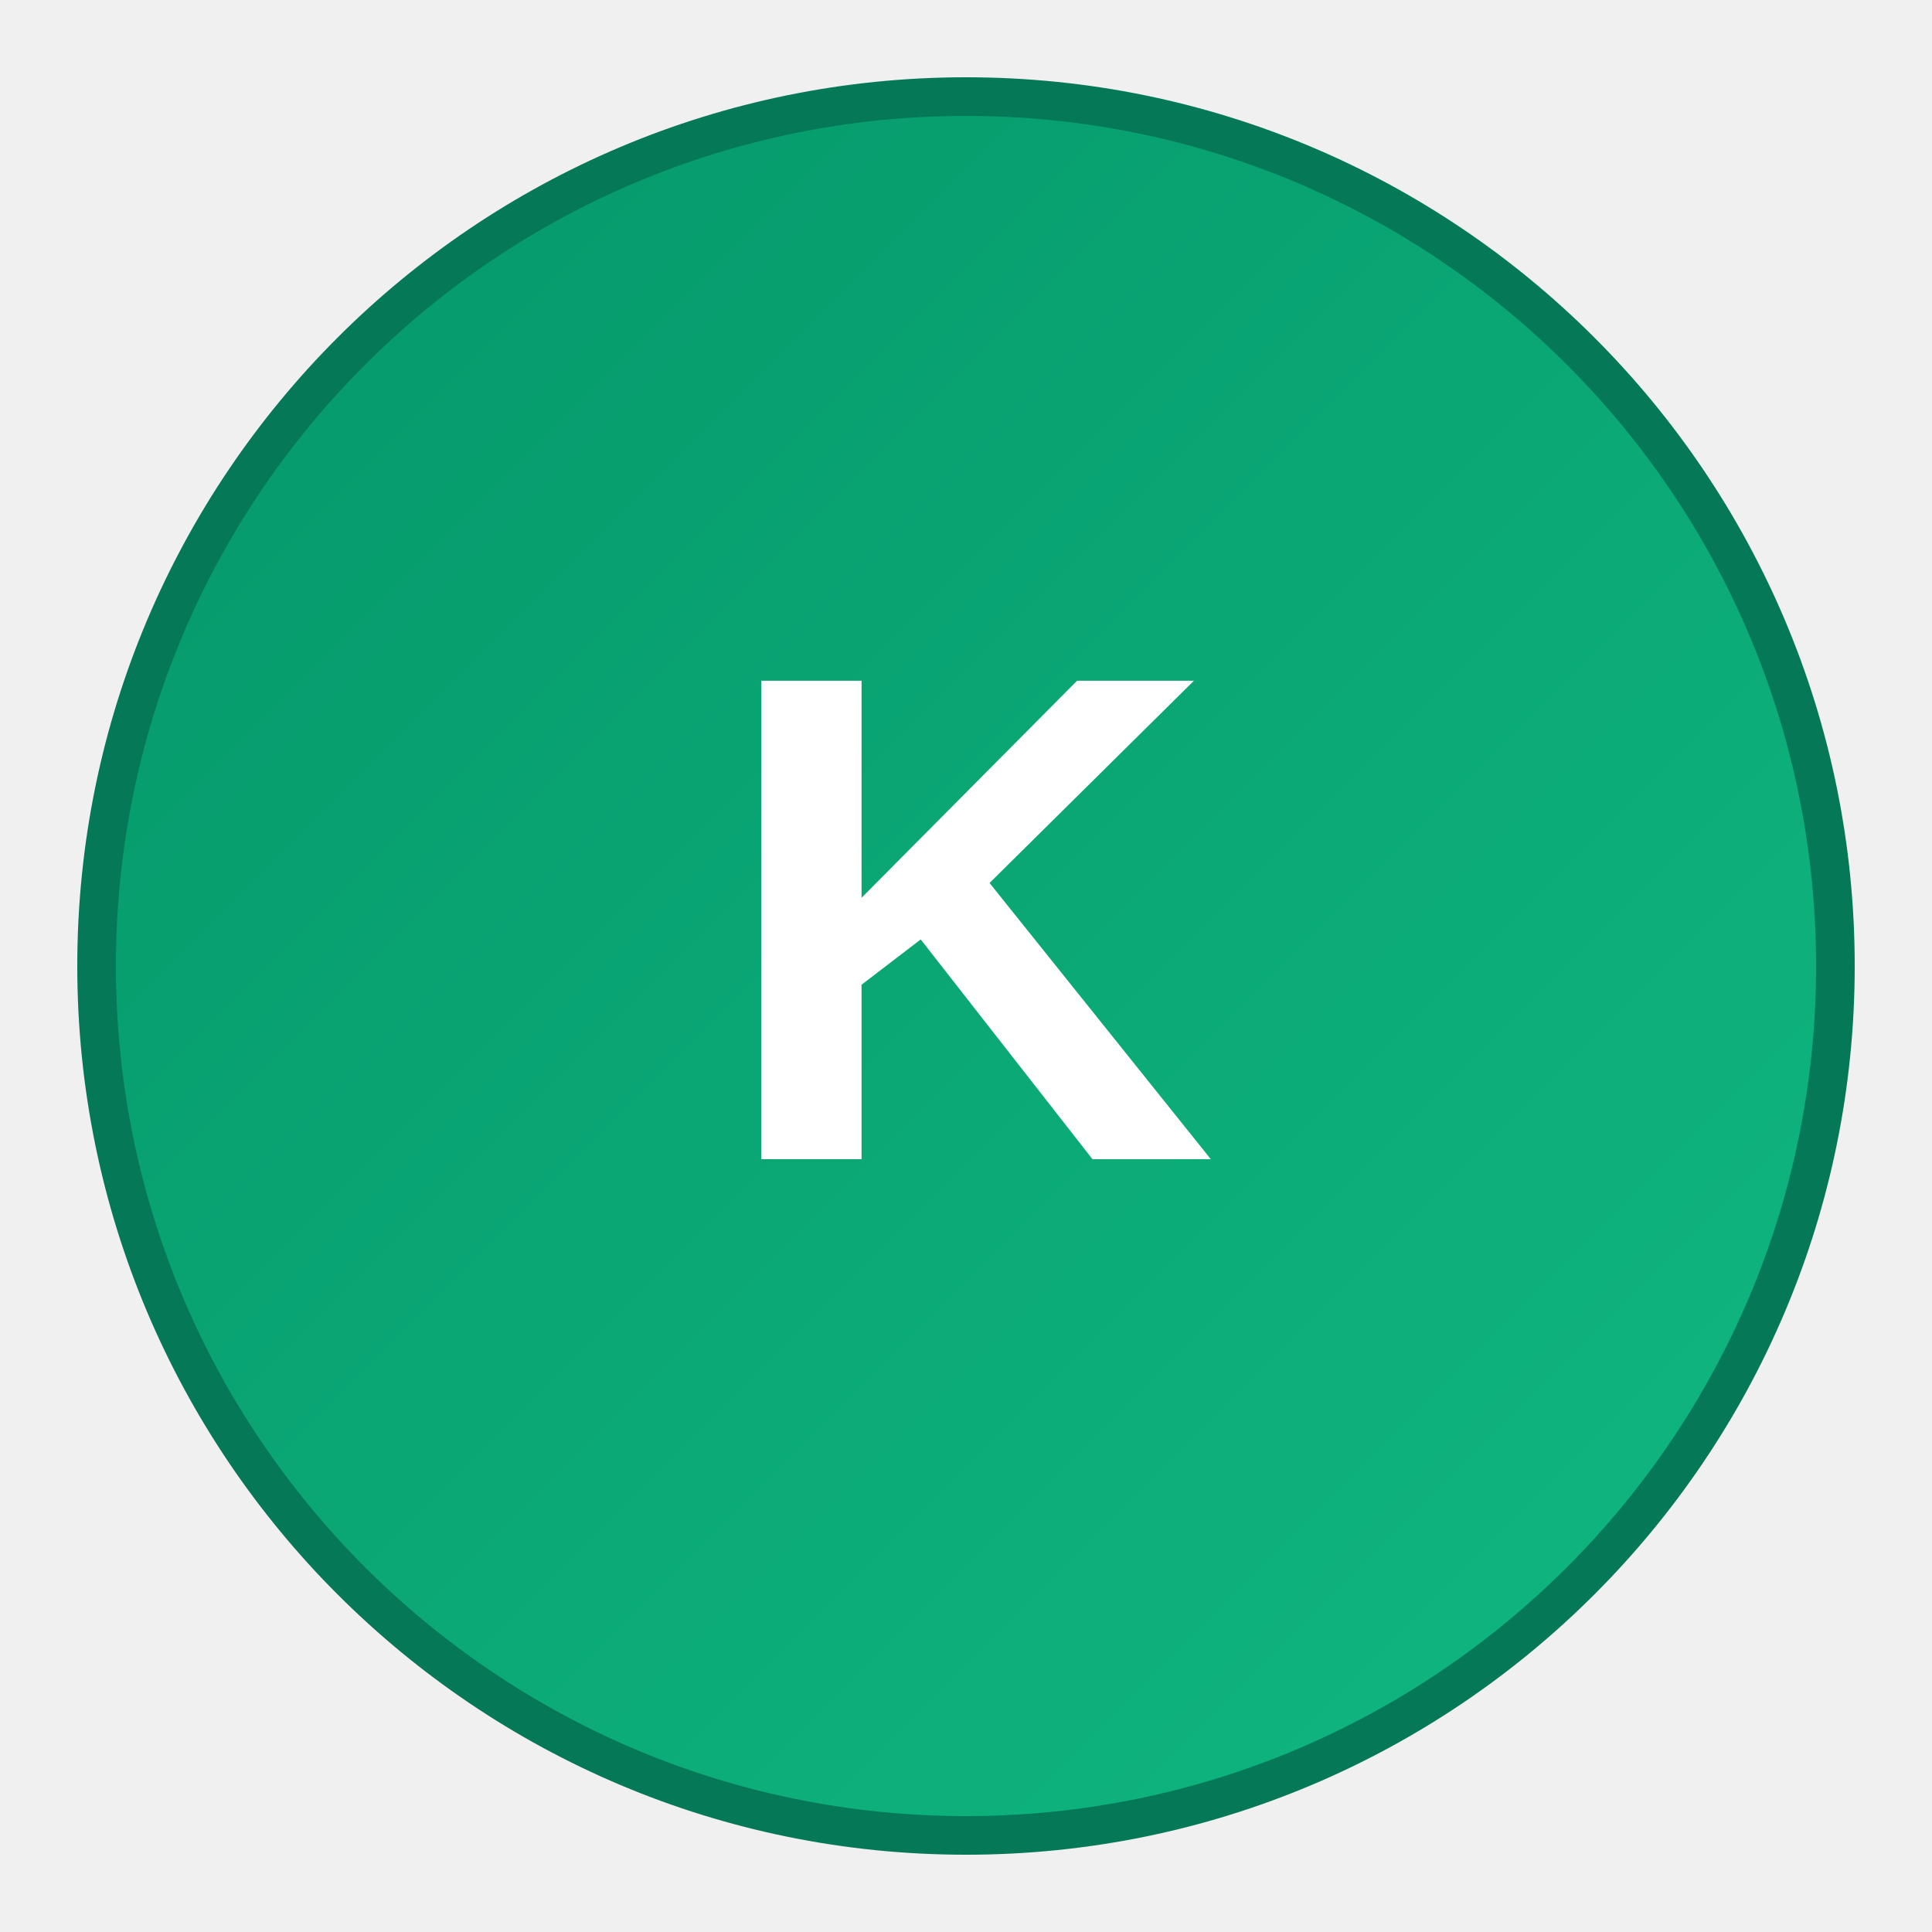
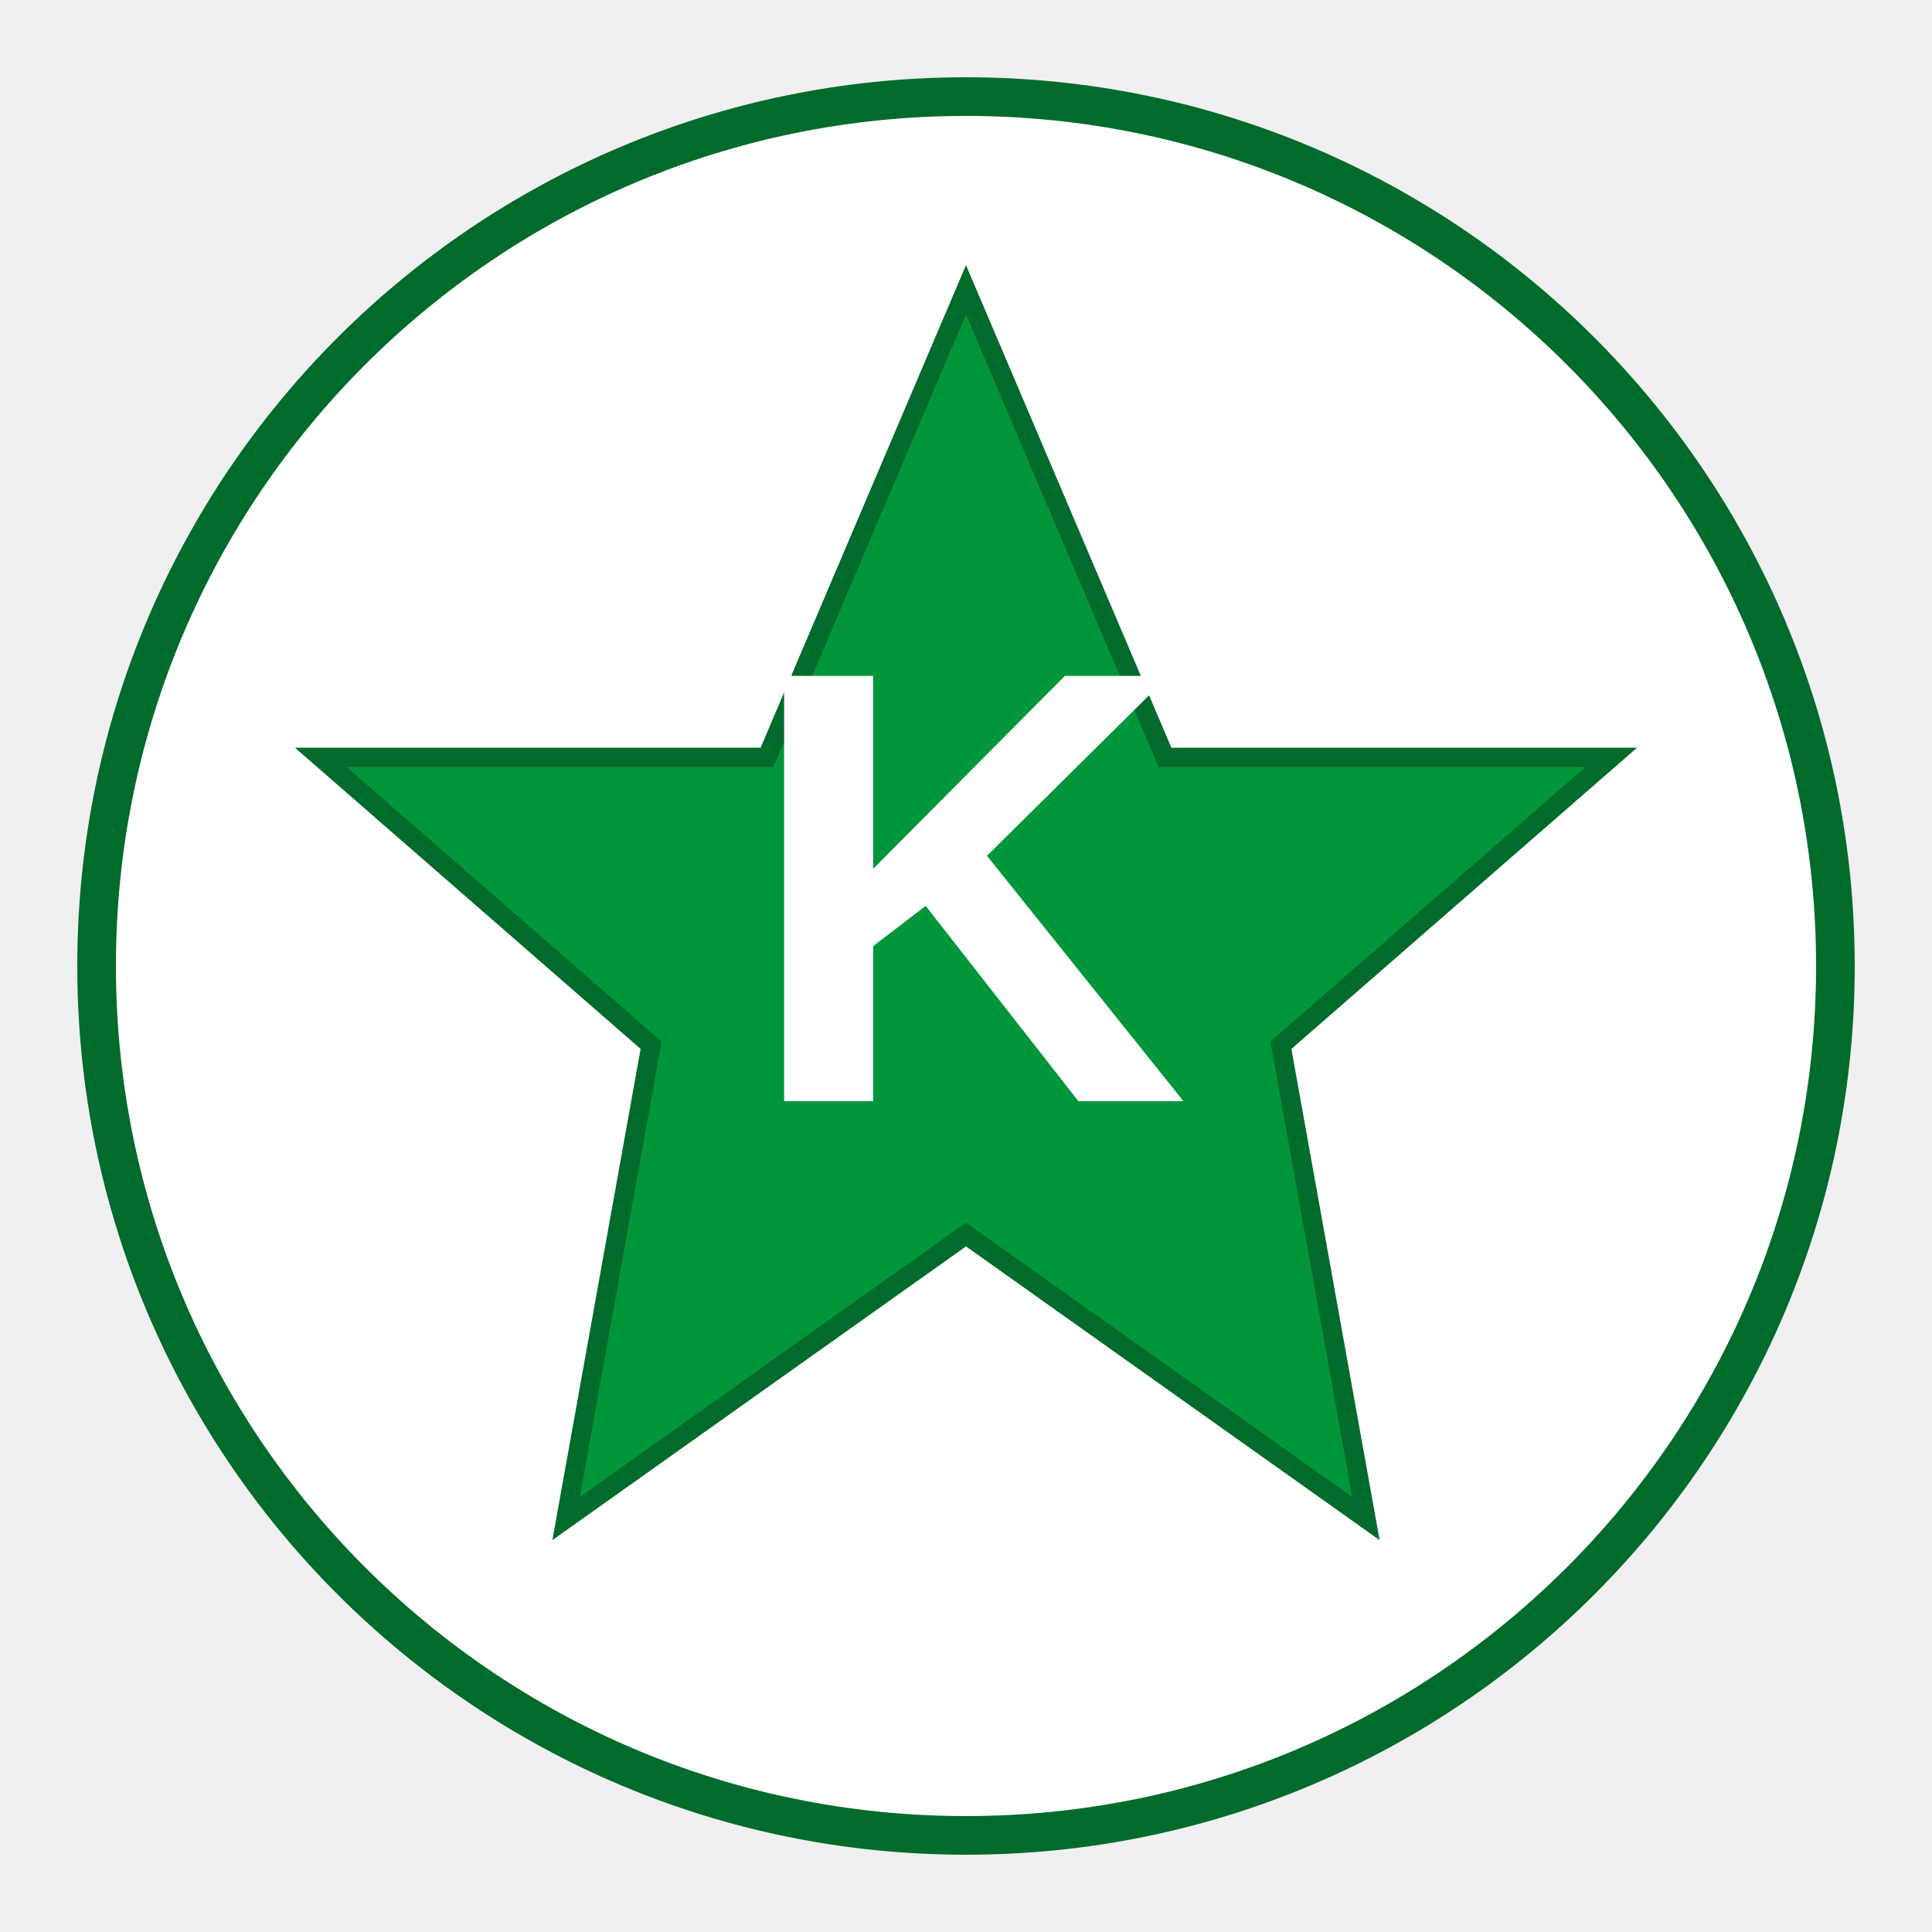
<svg xmlns="http://www.w3.org/2000/svg" viewBox="0 0 100 100">
-   <defs>
-     <linearGradient id="grad" x1="0%" y1="0%" x2="100%" y2="100%">
-       <stop offset="0%" style="stop-color:#059669;stop-opacity:1" />
-       <stop offset="100%" style="stop-color:#10b981;stop-opacity:1" />
-     </linearGradient>
-   </defs>
-   <circle cx="50" cy="50" r="45" fill="url(#grad)" stroke="#047857" stroke-width="2" />
-   <text x="50" y="60" font-family="Arial, sans-serif" font-size="36" font-weight="bold" text-anchor="middle" fill="white">K</text>
+   <circle cx="50" cy="50" r="45" fill="white" stroke="#006b2a" stroke-width="2" />
+   <g transform="translate(50, 50)">
+     <polygon points="0,-35 10.3,-10.8 33.4,-10.8 16.3,4.1 20.7,28.6 0,13.9 -20.7,28.6 -16.3,4.1 -33.4,-10.8 -10.3,-10.8" fill="#009639" stroke="#006b2a" stroke-width="1" />
+     <text x="0" y="7" font-family="Arial, sans-serif" font-size="32" font-weight="bold" text-anchor="middle" fill="white">K</text>
+   </g>
</svg>
